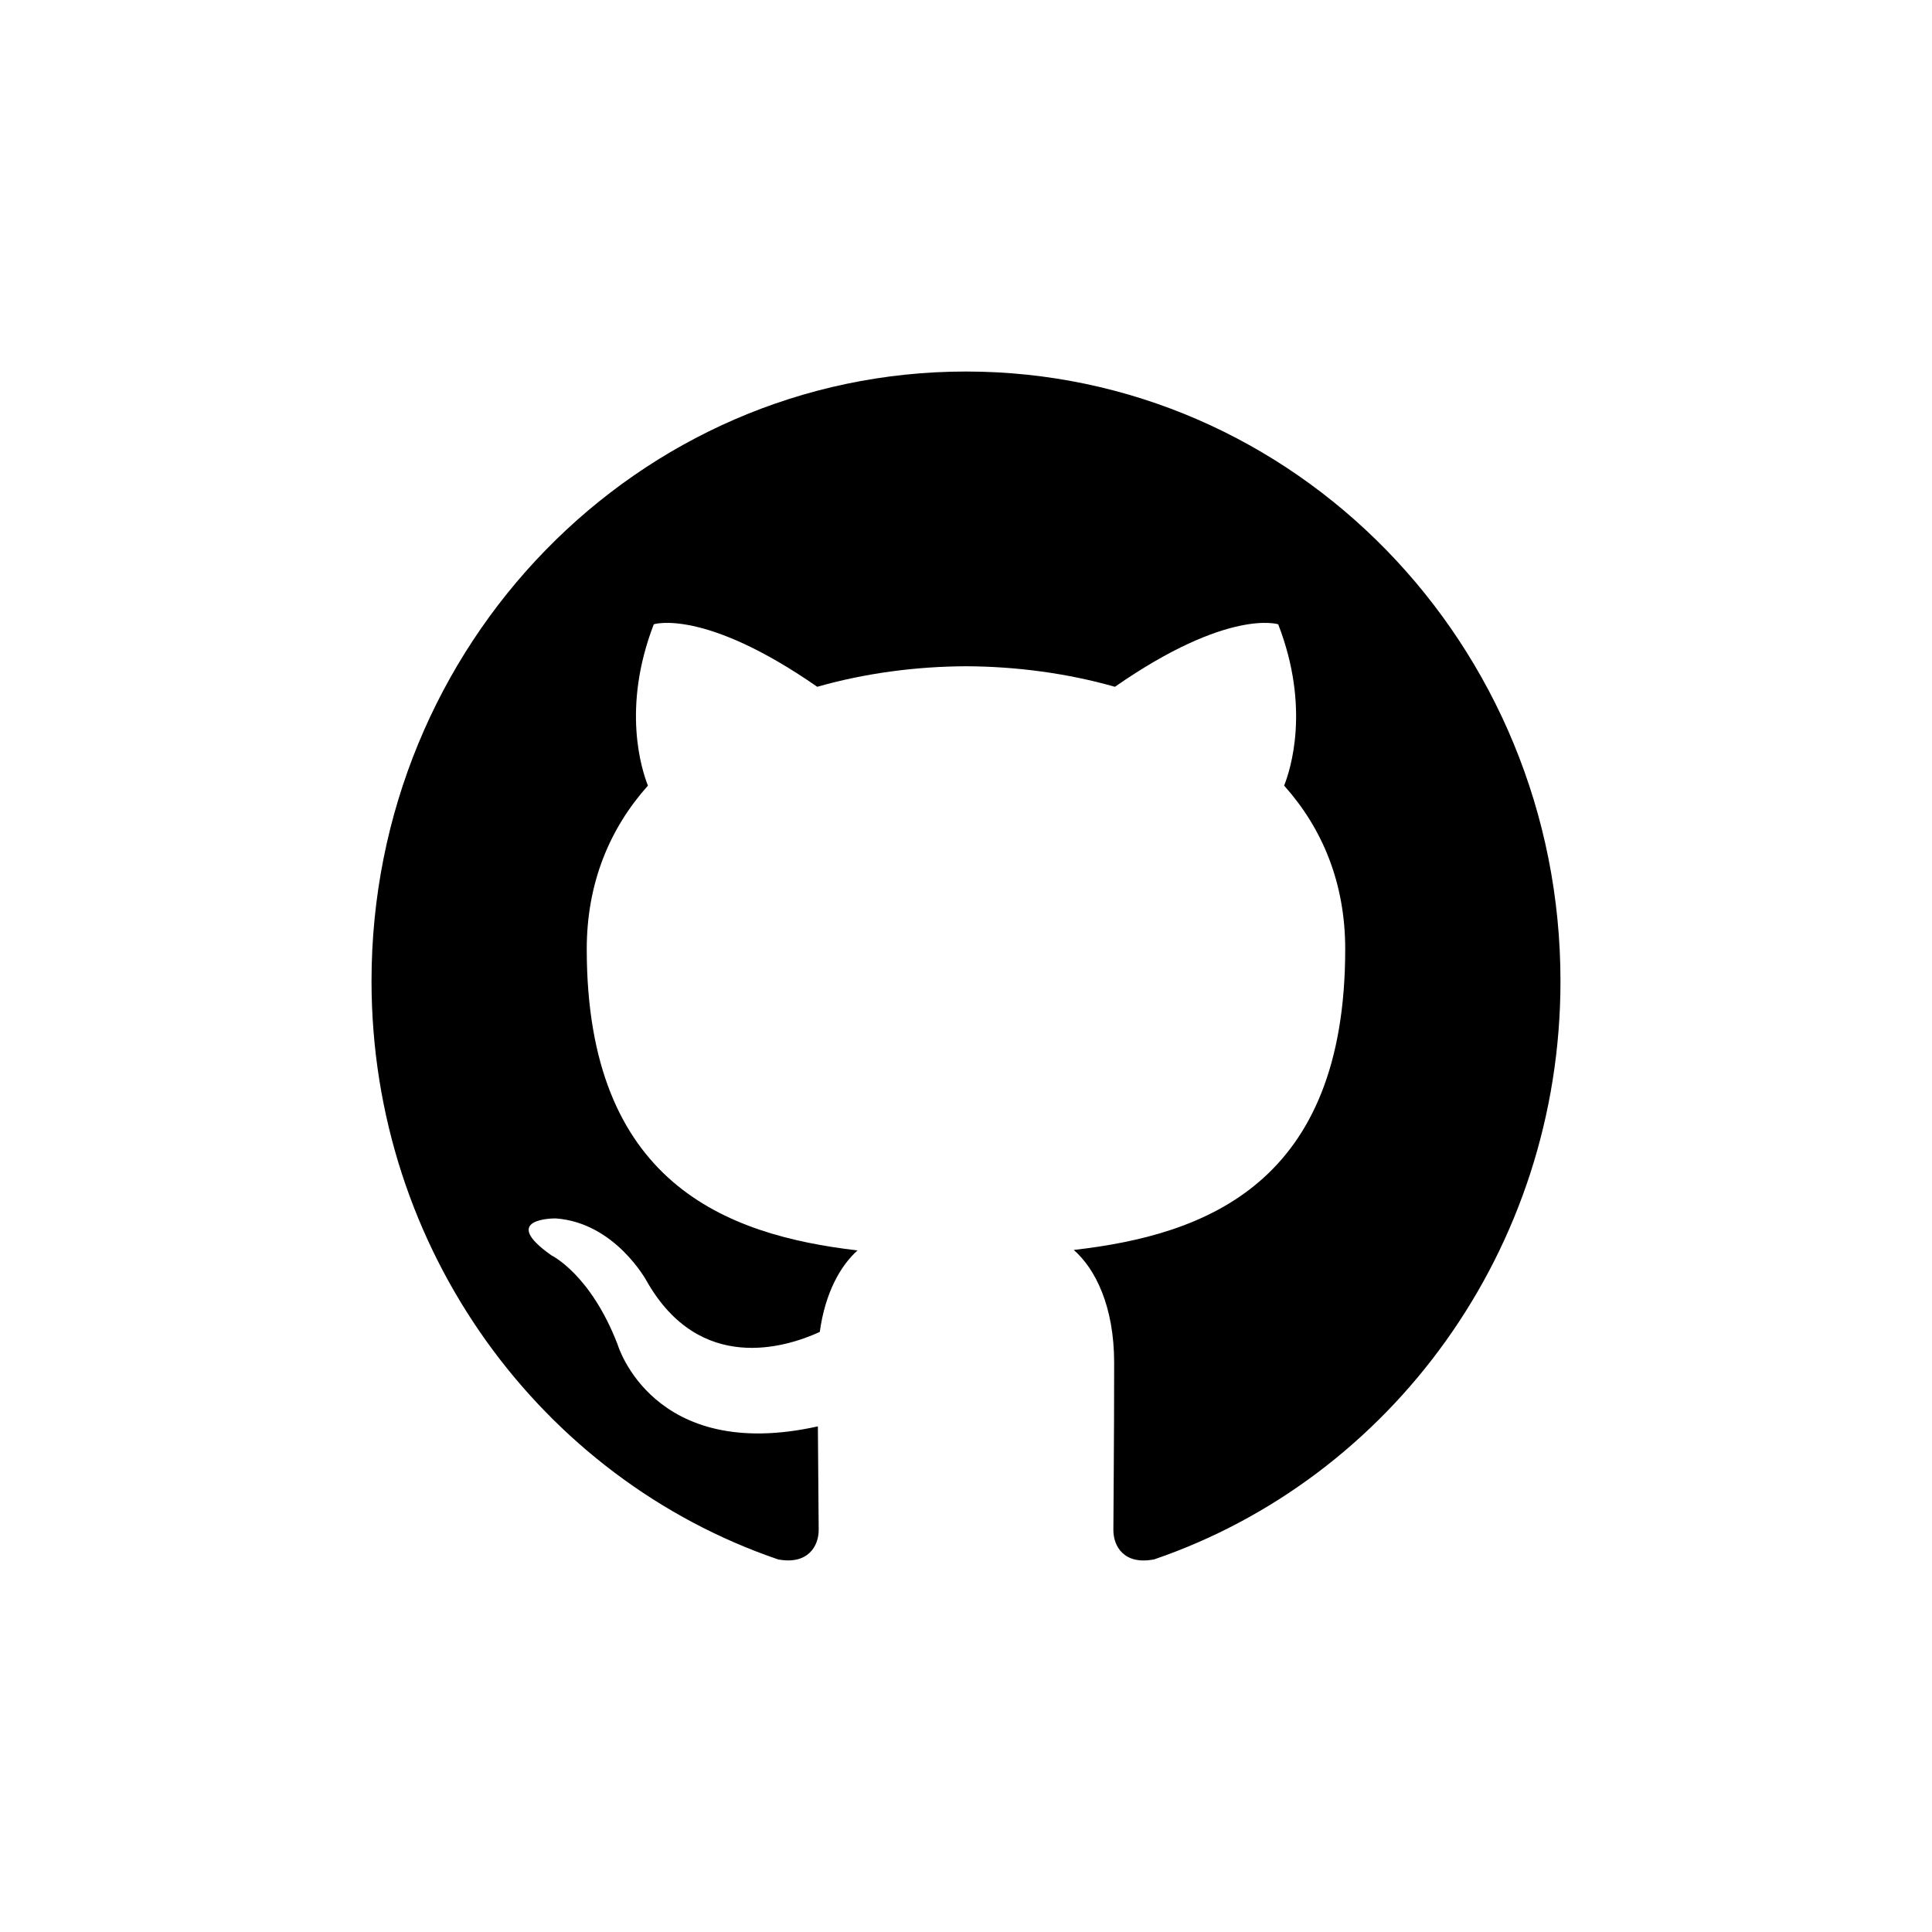
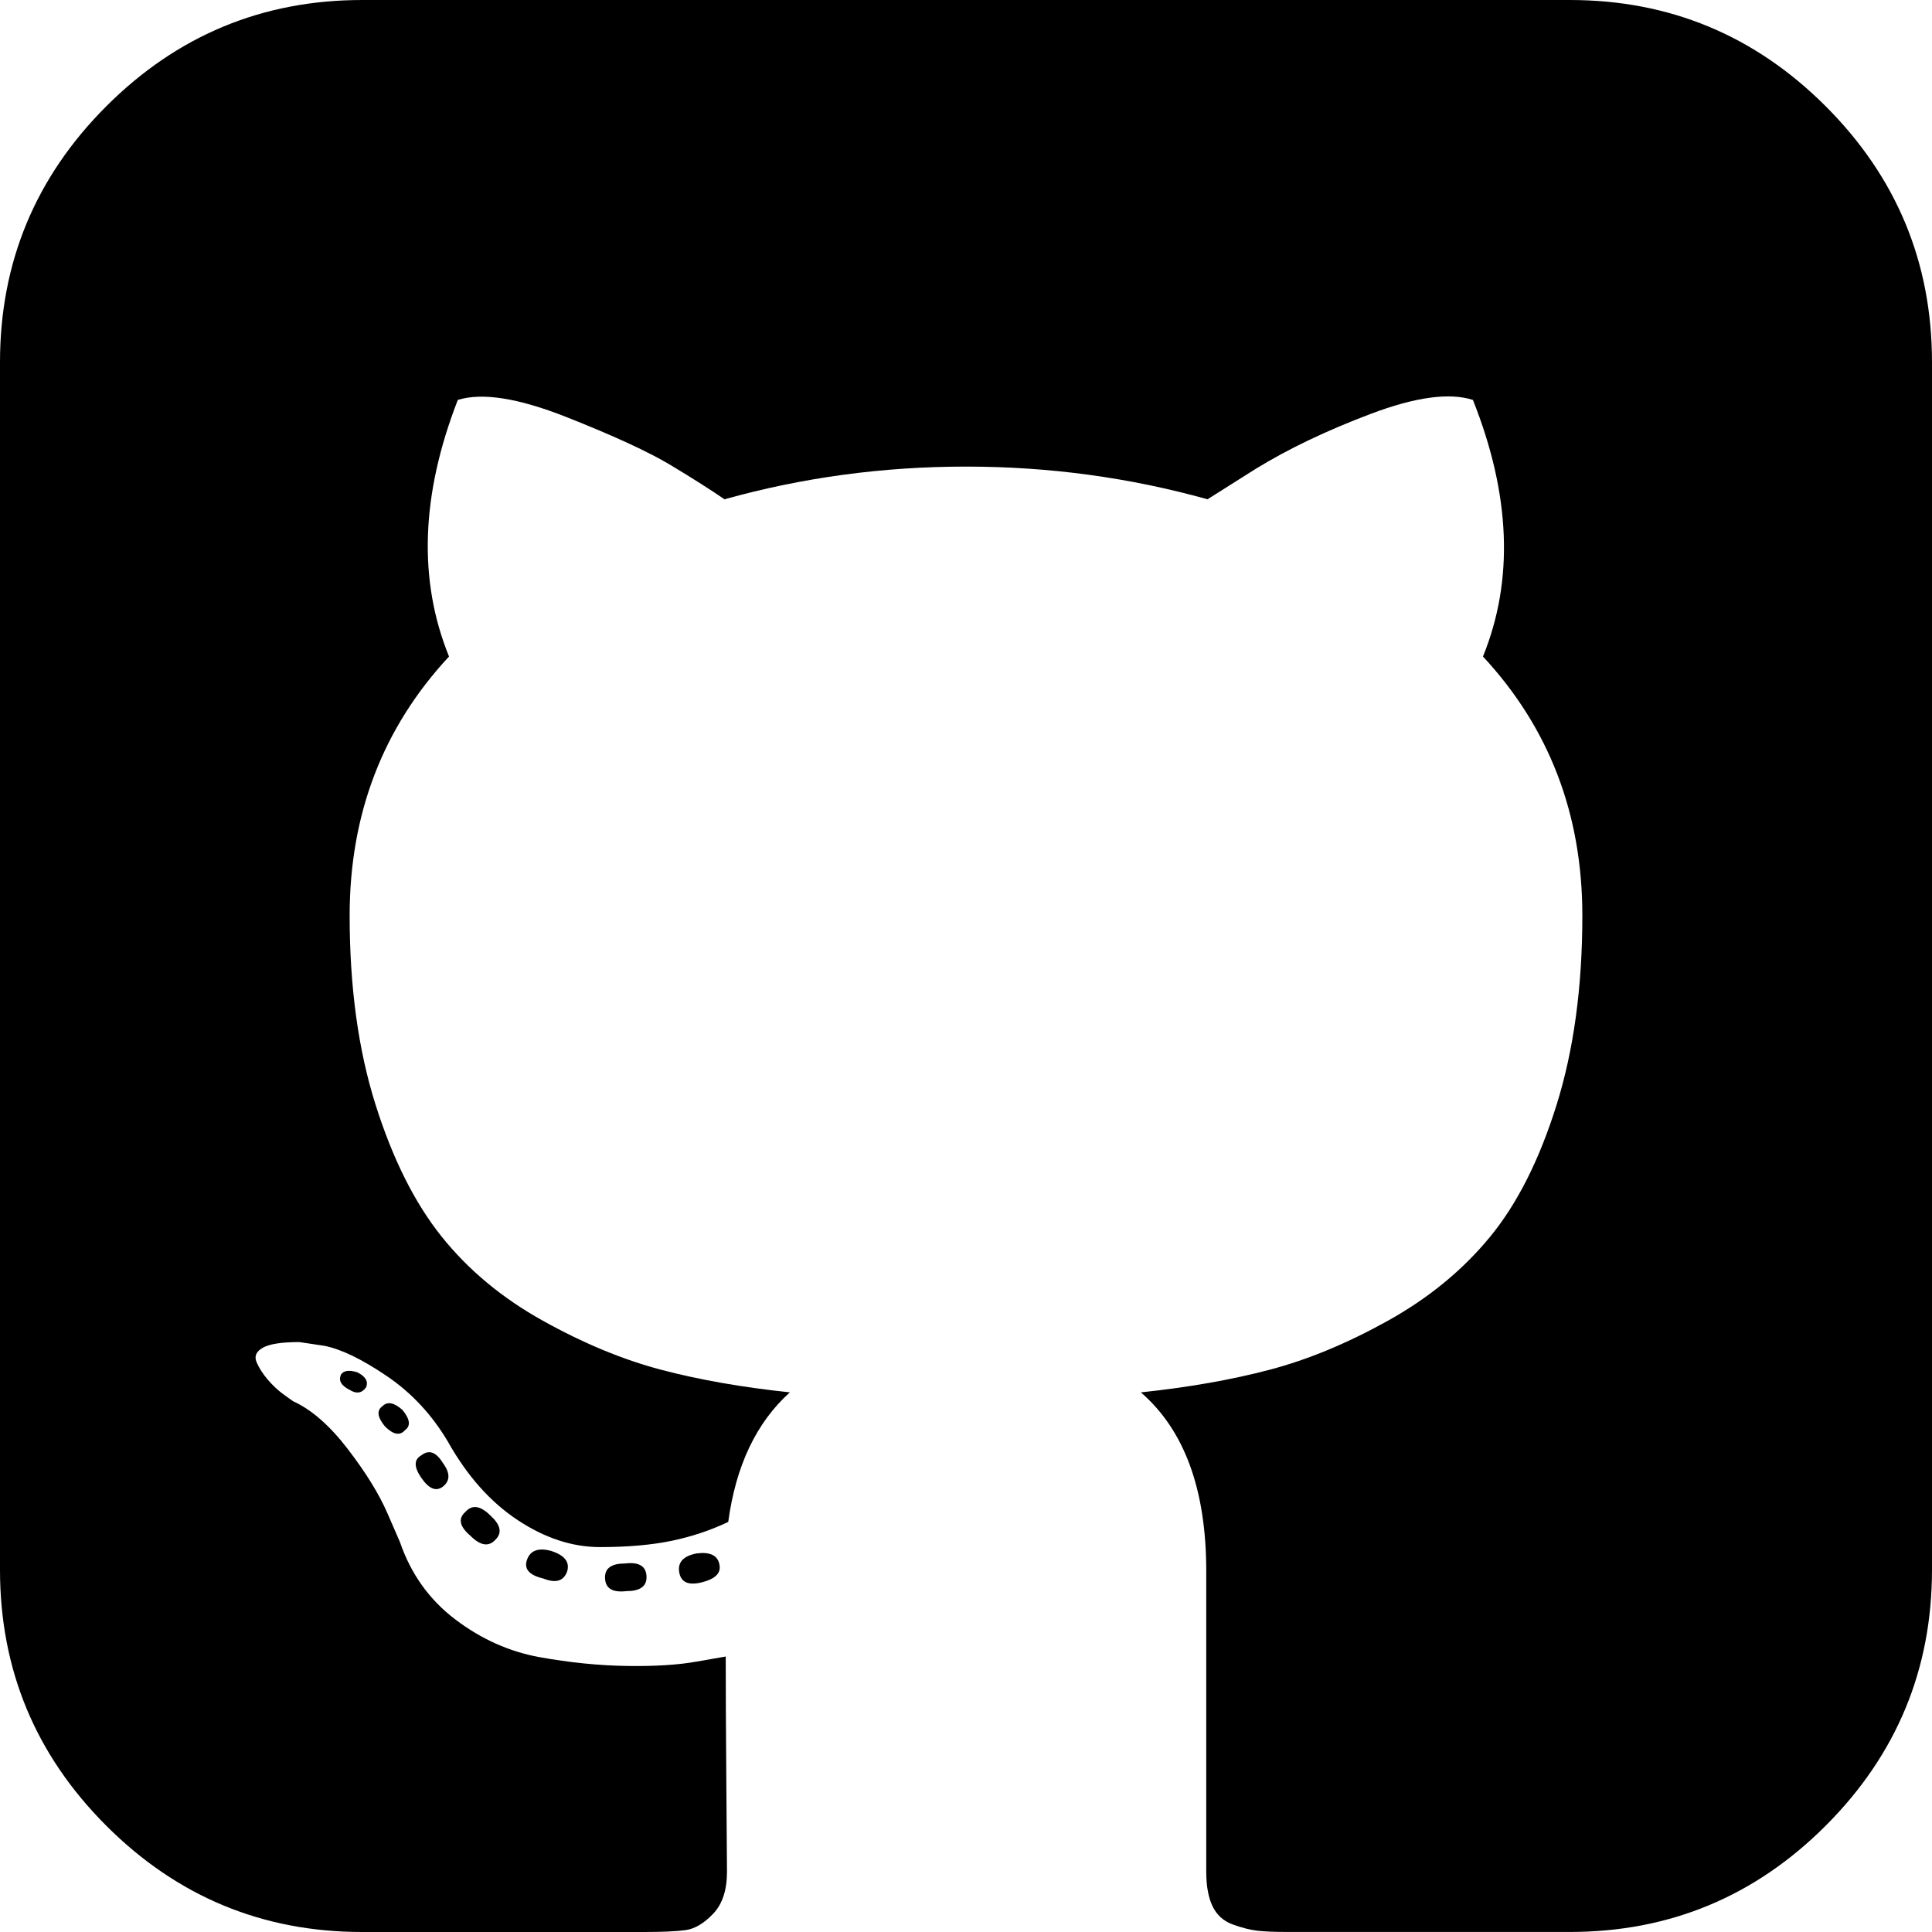
- <svg xmlns="http://www.w3.org/2000/svg" height="60px" version="1.1" viewBox="0 0 60 60" width="60px">
-   <defs />
-   <g fill="none" fill-rule="evenodd" id="black" stroke="none" stroke-width="1">
-     <g id="slice" transform="translate(-900, -500)" />
-     <g fill="#000000" id="github" transform="translate(11, 11)">
-       <path d="M14.425,36.517 C14.425,36.067 14.409,34.877 14.4,33.297 C9.265,34.44 8.182,30.759 8.182,30.759 C7.342,28.572 6.131,27.99 6.131,27.99 C4.455,26.815 6.258,26.839 6.258,26.839 C8.111,26.973 9.086,28.79 9.086,28.79 C10.733,31.683 13.406,30.848 14.459,30.364 C14.627,29.14 15.104,28.306 15.631,27.833 C11.532,27.355 7.222,25.731 7.222,18.477 C7.222,16.411 7.941,14.721 9.122,13.398 C8.933,12.919 8.298,10.995 9.304,8.388 C9.304,8.388 10.854,7.879 14.38,10.329 C15.852,9.909 17.432,9.698 19.003,9.691 C20.57,9.698 22.149,9.909 23.625,10.329 C27.148,7.879 28.696,8.388 28.696,8.388 C29.704,10.993 29.07,12.918 28.88,13.398 C30.063,14.721 30.777,16.411 30.777,18.477 C30.777,25.749 26.46,27.349 22.347,27.818 C23.011,28.402 23.601,29.557 23.601,31.324 C23.601,33.855 23.577,35.896 23.577,36.517 C23.577,37.024 23.91,37.612 24.847,37.427 C32.177,34.919 37.462,27.828 37.462,19.468 C37.462,9.013 29.195,0.538 18.999,0.538 C8.805,0.538 0.538,9.013 0.538,19.468 C0.54,27.831 5.829,34.926 13.165,37.429 C14.088,37.602 14.425,37.018 14.425,36.517 Z" />
+ <svg xmlns="http://www.w3.org/2000/svg" version="1.1" id="Capa_1" x="0px" y="0px" width="438.536px" height="438.536px" viewBox="0 0 438.536 438.536" style="enable-background:new 0 0 438.536 438.536;" xml:space="preserve">
+   <g>
+     <g>
+       <path d="M158.173,352.599c-3.049,0.568-4.381,1.999-3.999,4.281c0.38,2.283,2.093,3.046,5.138,2.283    c3.049-0.76,4.38-2.095,3.997-3.997C162.931,353.074,161.218,352.216,158.173,352.599z" />
+       <path d="M141.898,354.885c-3.046,0-4.568,1.041-4.568,3.139c0,2.474,1.619,3.518,4.853,3.138c3.046,0,4.57-1.047,4.57-3.138    C146.753,355.553,145.134,354.502,141.898,354.885z" />
+       <path d="M119.629,354.022c-0.76,2.095,0.478,3.519,3.711,4.284c2.855,1.137,4.664,0.568,5.424-1.714    c0.572-2.091-0.666-3.61-3.711-4.568C122.197,351.265,120.39,351.922,119.629,354.022z" />
+       <path d="M414.41,24.123C398.326,8.042,378.964,0,356.309,0H82.225C59.577,0,40.208,8.042,24.123,24.123    C8.042,40.207,0,59.576,0,82.225v274.088c0,22.65,8.042,42.017,24.123,58.098c16.084,16.084,35.454,24.126,58.102,24.126h63.953    c4.184,0,7.327-0.144,9.42-0.424c2.092-0.288,4.184-1.526,6.279-3.717c2.096-2.187,3.14-5.376,3.14-9.562    c0-0.568-0.05-7.046-0.144-19.417c-0.097-12.375-0.144-22.176-0.144-29.41l-6.567,1.143c-4.187,0.76-9.469,1.095-15.846,0.999    c-6.374-0.096-12.99-0.76-19.841-1.998c-6.855-1.239-13.229-4.093-19.13-8.562c-5.898-4.477-10.085-10.328-12.56-17.559    l-2.856-6.571c-1.903-4.373-4.899-9.229-8.992-14.554c-4.093-5.332-8.232-8.949-12.419-10.852l-1.999-1.428    c-1.331-0.951-2.568-2.098-3.711-3.429c-1.141-1.335-1.997-2.669-2.568-3.997c-0.571-1.335-0.097-2.43,1.427-3.289    c1.524-0.855,4.281-1.279,8.28-1.279l5.708,0.855c3.808,0.76,8.516,3.042,14.134,6.851c5.614,3.806,10.229,8.754,13.846,14.843    c4.38,7.806,9.657,13.75,15.846,17.843c6.184,4.097,12.419,6.143,18.699,6.143s11.704-0.476,16.274-1.424    c4.565-0.954,8.848-2.385,12.847-4.288c1.713-12.751,6.377-22.559,13.988-29.41c-10.848-1.143-20.602-2.854-29.265-5.14    c-8.658-2.286-17.605-5.995-26.835-11.136c-9.234-5.14-16.894-11.512-22.985-19.13c-6.09-7.618-11.088-17.61-14.987-29.978    c-3.901-12.375-5.852-26.652-5.852-42.829c0-23.029,7.521-42.637,22.557-58.814c-7.044-17.32-6.379-36.732,1.997-58.242    c5.52-1.714,13.706-0.428,24.554,3.855c10.85,4.286,18.794,7.951,23.84,10.992c5.046,3.042,9.089,5.614,12.135,7.71    c17.705-4.949,35.976-7.423,54.818-7.423c18.841,0,37.115,2.474,54.821,7.423l10.849-6.852c7.426-4.57,16.18-8.757,26.269-12.562    c10.088-3.806,17.795-4.854,23.127-3.14c8.562,21.51,9.328,40.922,2.279,58.241c15.036,16.179,22.559,35.786,22.559,58.815    c0,16.18-1.951,30.505-5.852,42.969c-3.898,12.467-8.939,22.463-15.13,29.981c-6.184,7.519-13.894,13.843-23.124,18.986    c-9.232,5.137-18.178,8.853-26.84,11.132c-8.661,2.286-18.414,4.004-29.263,5.147c9.891,8.562,14.839,22.072,14.839,40.538v68.238    c0,3.237,0.472,5.852,1.424,7.851c0.958,1.998,2.478,3.374,4.571,4.141c2.102,0.76,3.949,1.235,5.571,1.424    c1.622,0.191,3.949,0.287,6.995,0.287h63.953c22.648,0,42.018-8.042,58.095-24.126c16.084-16.084,24.126-35.454,24.126-58.102    V82.225C438.533,59.576,430.491,40.204,414.41,24.123z" />
+       <path d="M86.793,319.195c-1.331,0.948-1.141,2.471,0.572,4.565c1.906,1.902,3.427,2.189,4.57,0.855    c1.331-0.948,1.141-2.471-0.575-4.569C89.458,318.336,87.936,318.049,86.793,319.195z" />
+       <path d="M77.374,312.057c-0.57,1.335,0.096,2.478,1.999,3.426c1.521,0.955,2.762,0.767,3.711-0.568    c0.57-1.335-0.096-2.478-1.999-3.433C79.182,310.91,77.945,311.102,77.374,312.057z" />
+       <path d="M95.646,330.331c-1.715,0.948-1.715,2.666,0,5.137c1.713,2.478,3.328,3.142,4.853,1.998c1.714-1.334,1.714-3.142,0-5.427    C98.978,329.571,97.359,328.993,95.646,330.331z" />
+       <path d="M105.641,343.174c-1.714,1.526-1.336,3.327,1.142,5.428c2.281,2.279,4.185,2.566,5.708,0.849    c1.524-1.519,1.143-3.326-1.142-5.42C109.068,341.751,107.164,341.463,105.641,343.174z" />
    </g>
  </g>
+   <g>
+ </g>
+   <g>
+ </g>
+   <g>
+ </g>
+   <g>
+ </g>
+   <g>
+ </g>
+   <g>
+ </g>
+   <g>
+ </g>
+   <g>
+ </g>
+   <g>
+ </g>
+   <g>
+ </g>
+   <g>
+ </g>
+   <g>
+ </g>
+   <g>
+ </g>
+   <g>
+ </g>
+   <g>
+ </g>
</svg>
